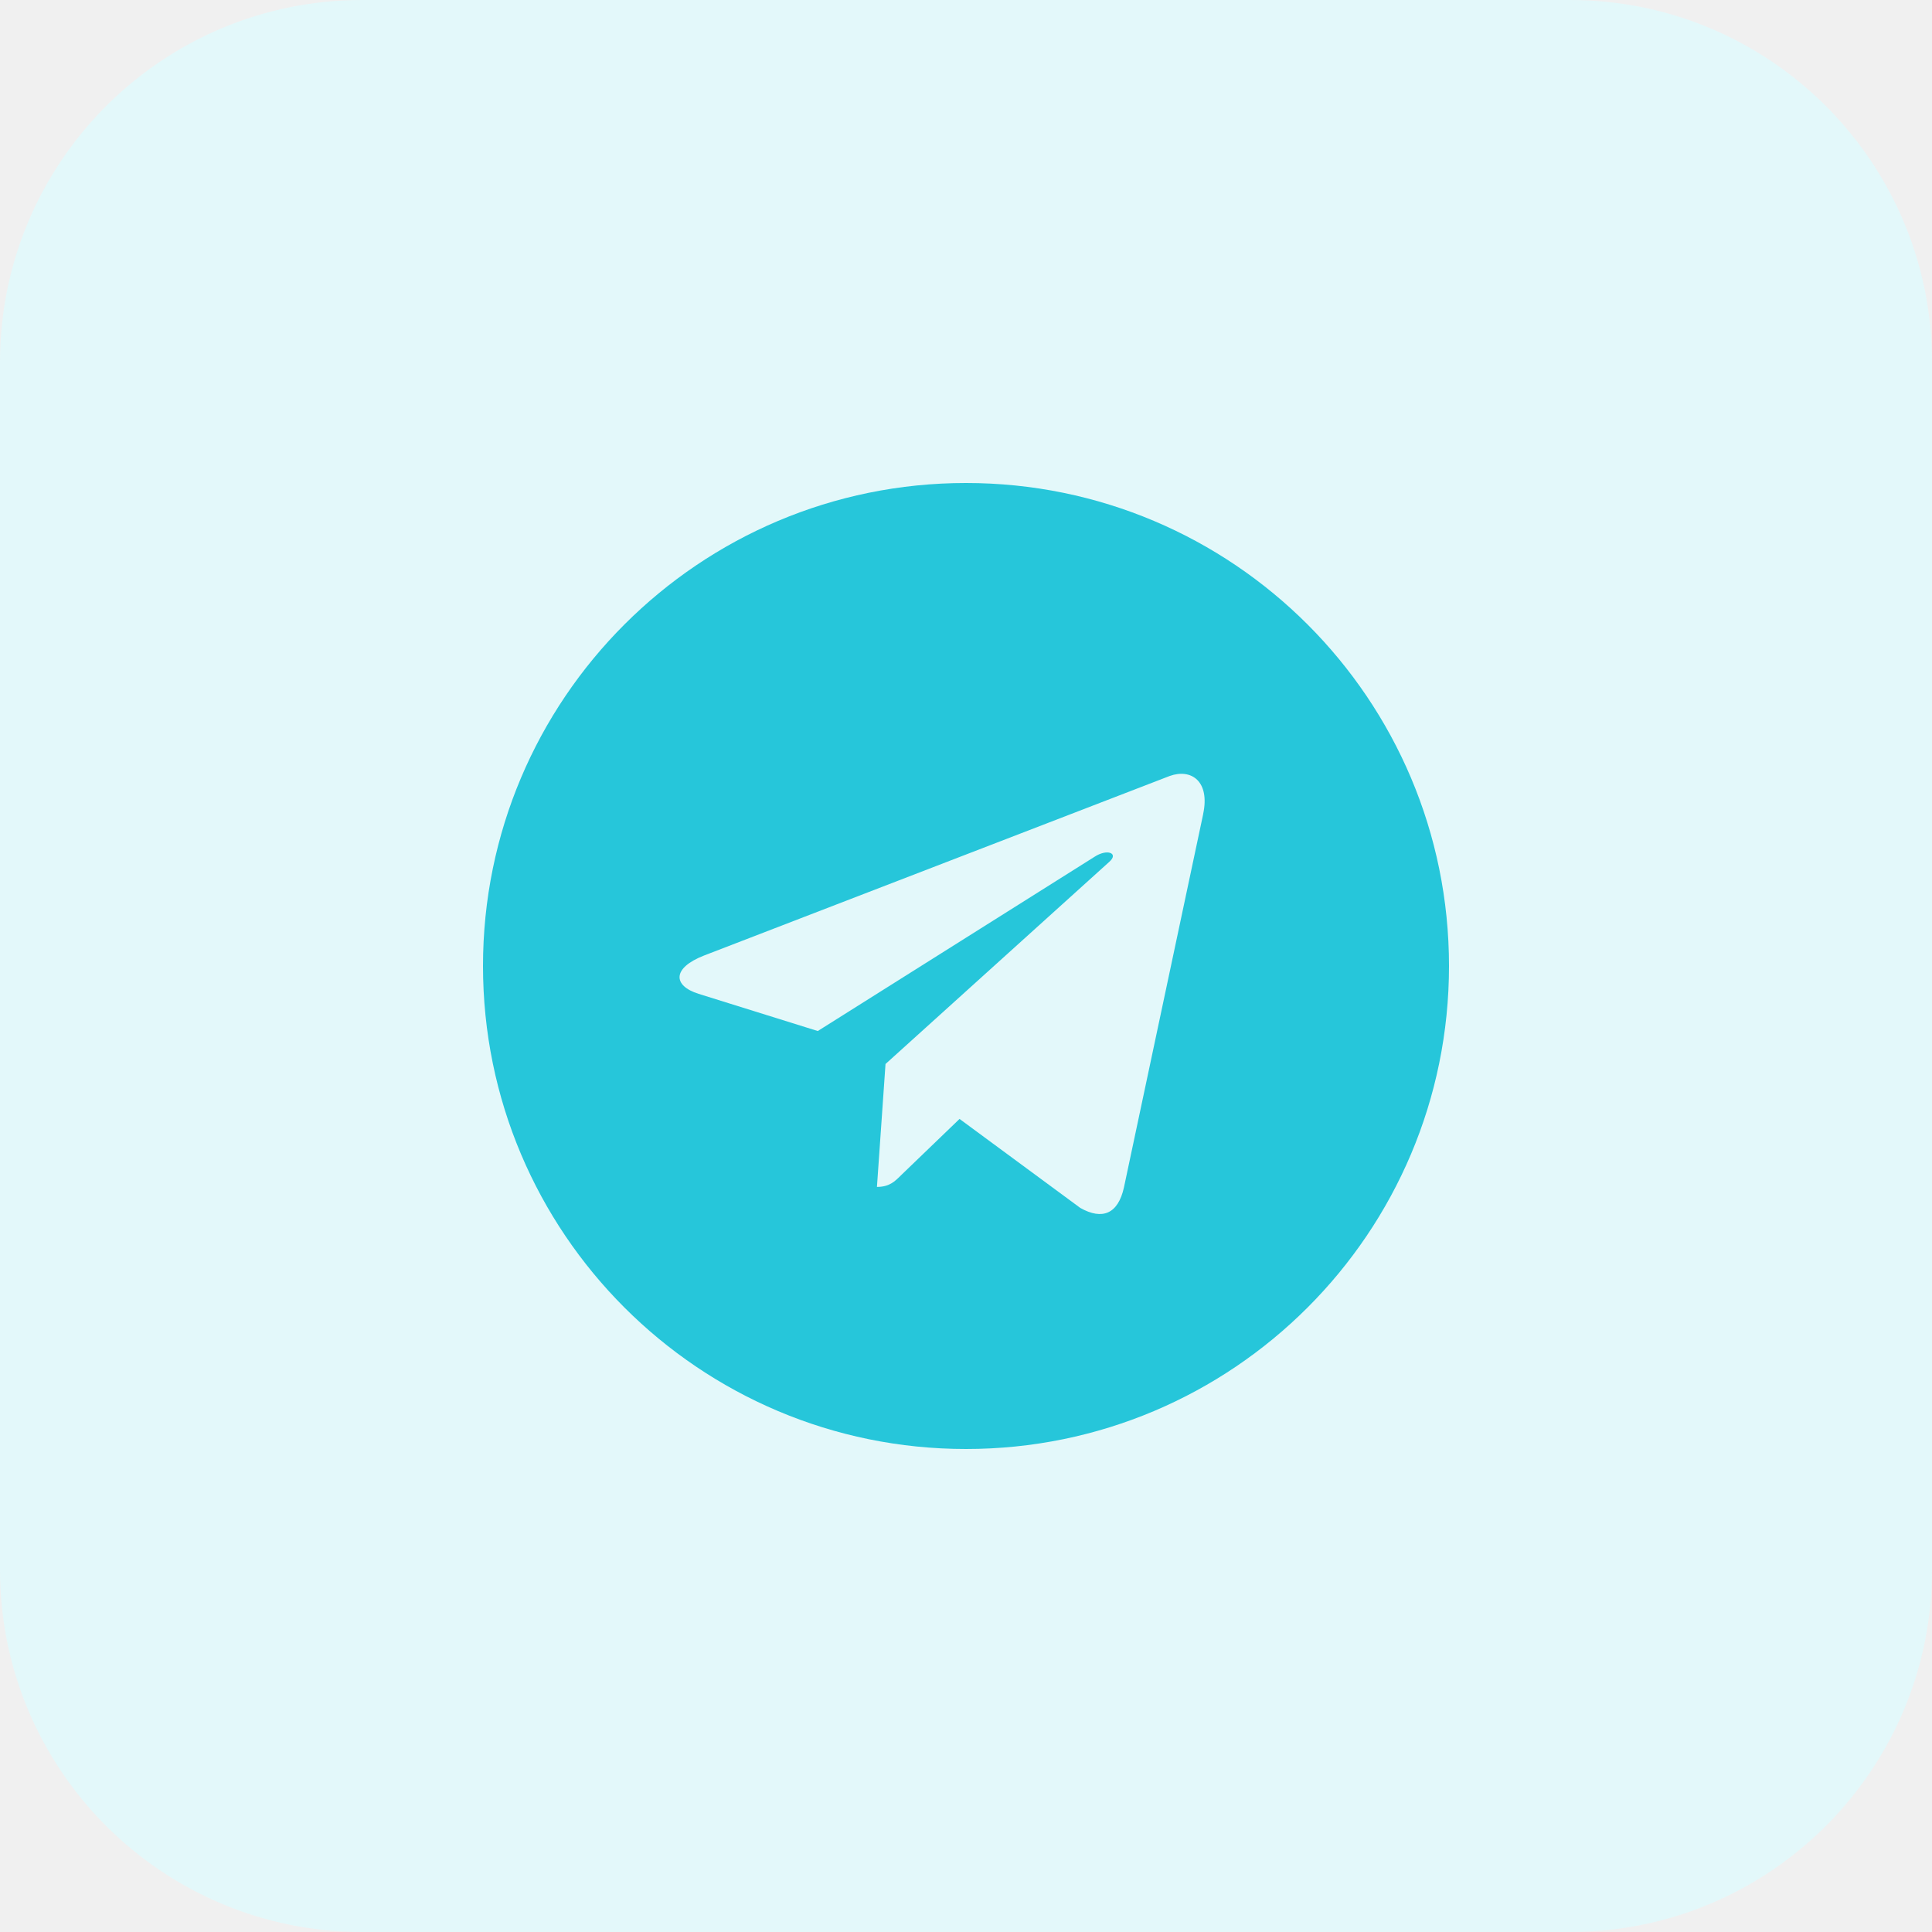
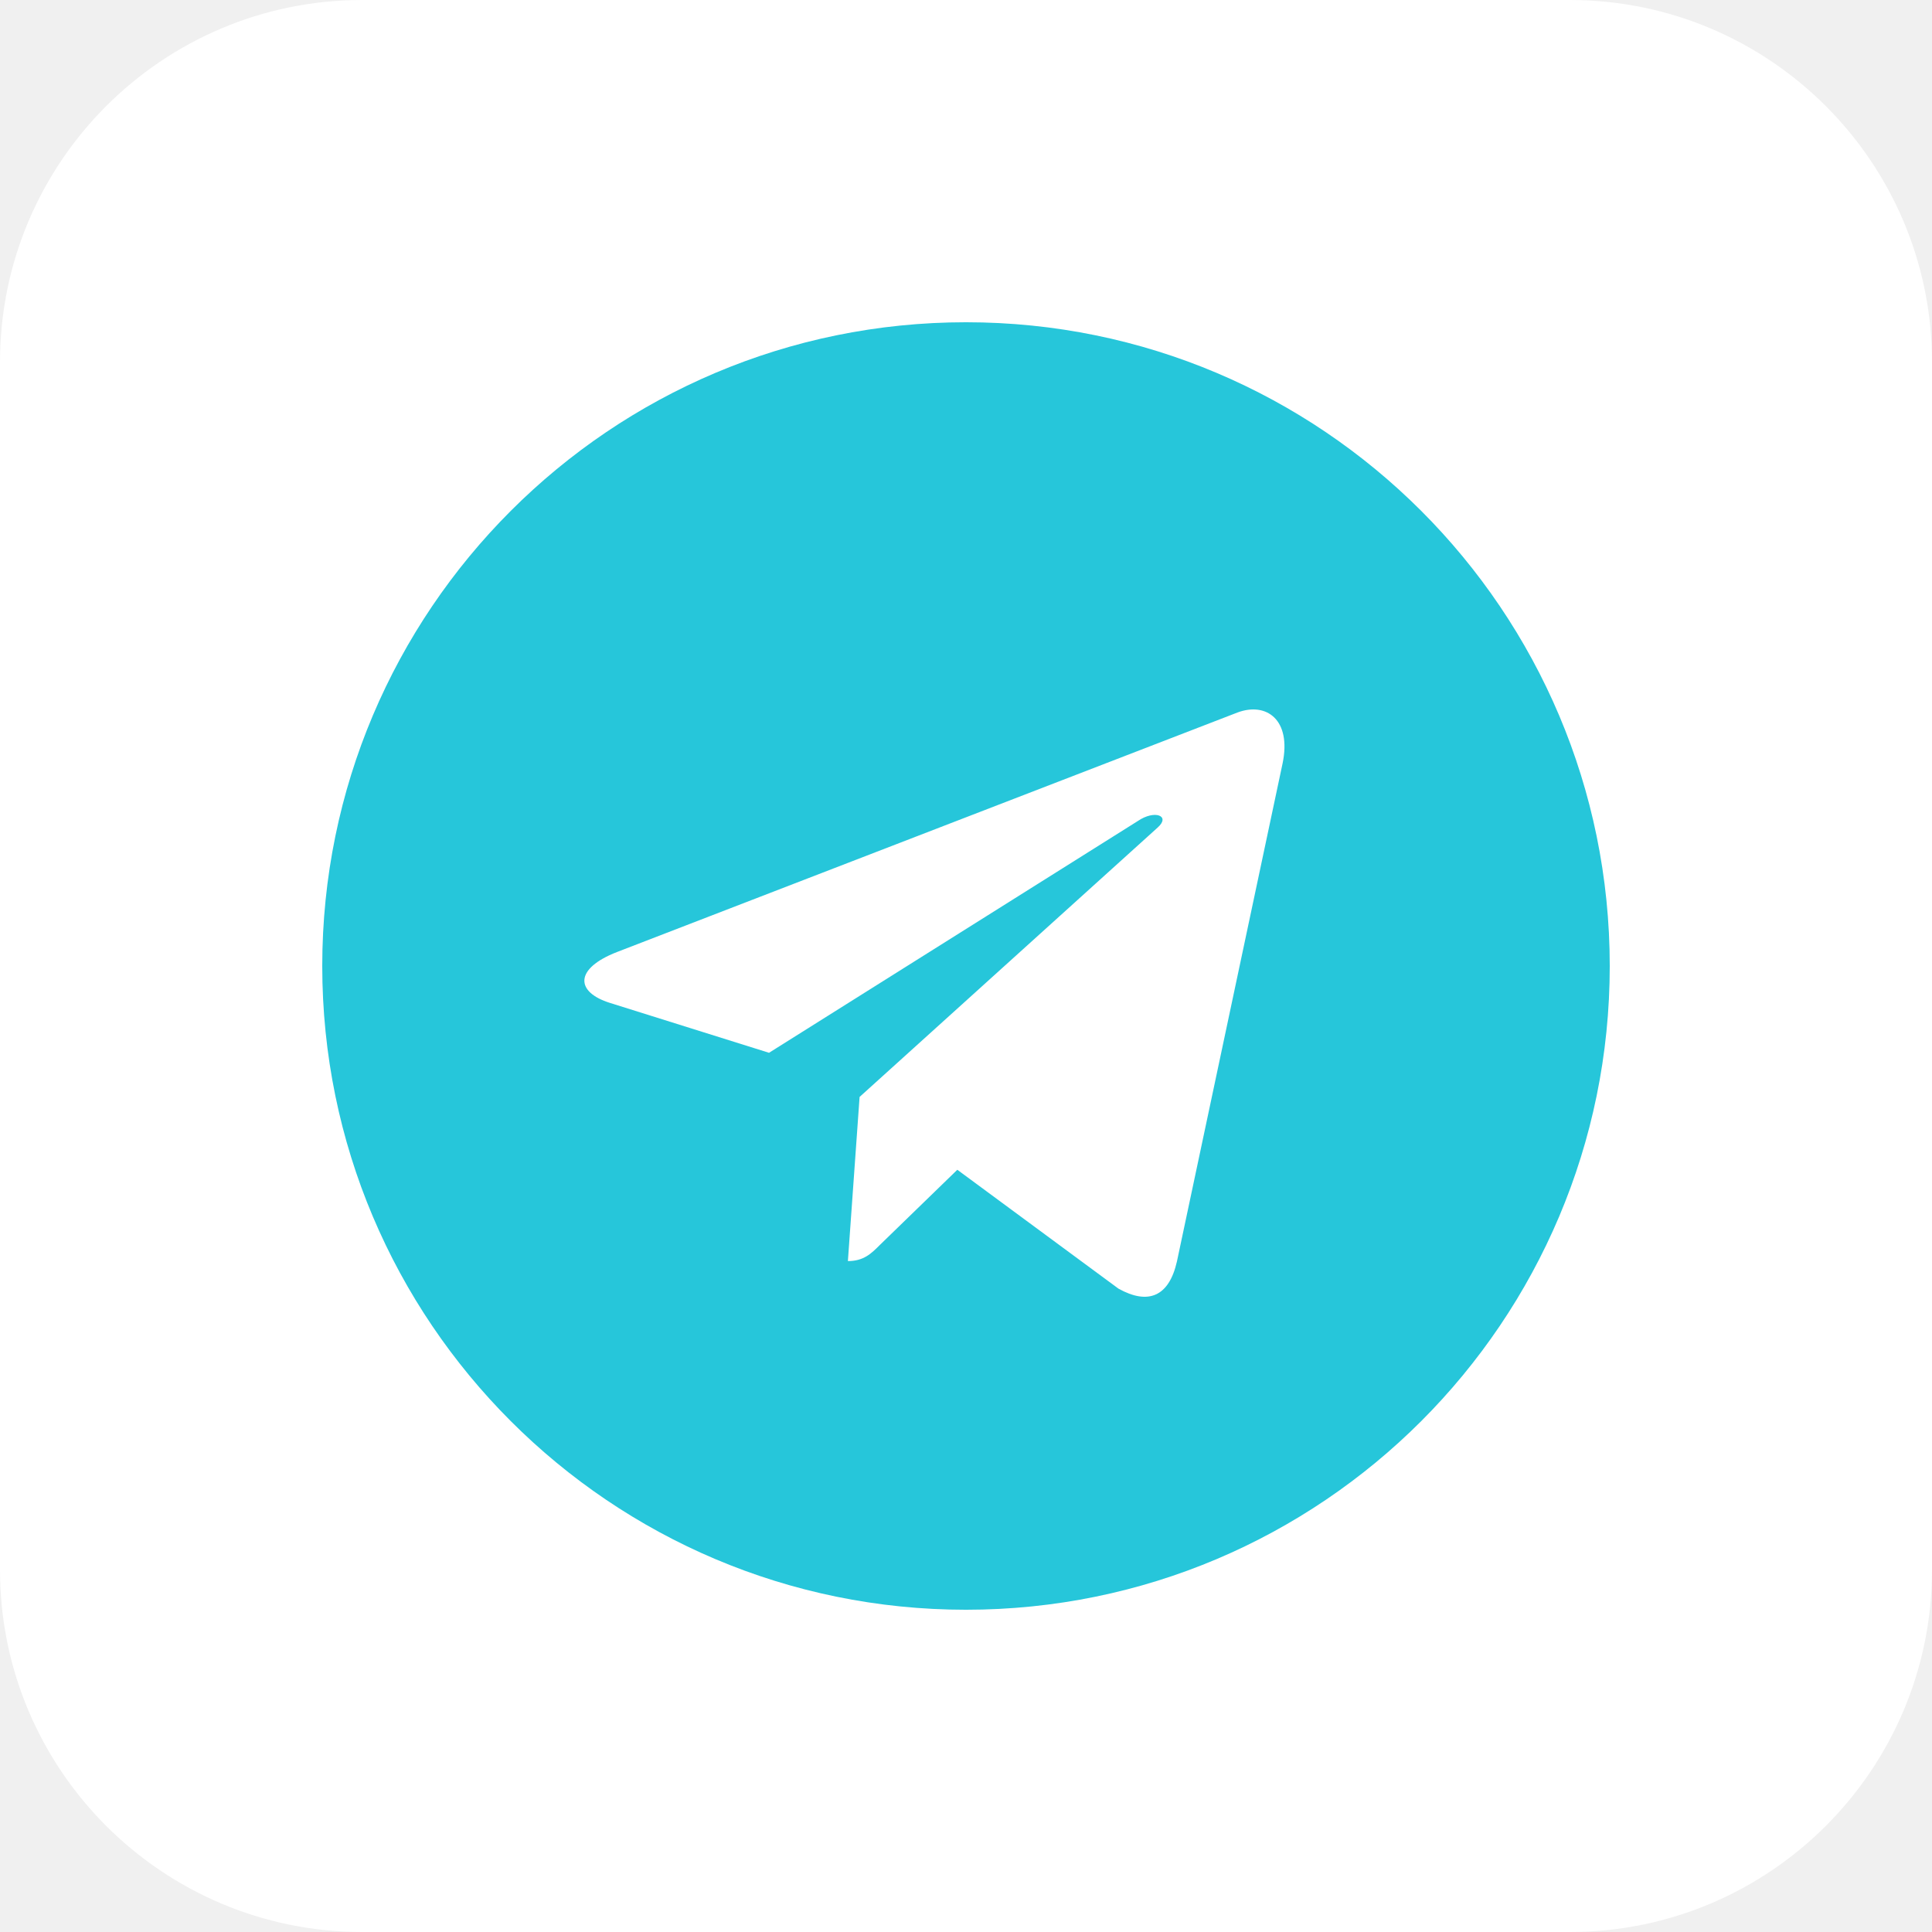
- <svg xmlns="http://www.w3.org/2000/svg" id="Bold" enable-background="new 0 0 32 32" height="512" viewBox="0 0 32 32" width="512">
-   <path d="m26 32h-20c-3.314 0-6-2.686-6-6v-20c0-3.314 2.686-6 6-6h20c3.314 0 6 2.686 6 6v20c0 3.314-2.686 6-6 6z" fill="#e3f8fa" />
-   <path d="m16 24c4.419 0 8-3.581 8-8s-3.581-8-8-8-8 3.581-8 8 3.581 8 8 8zm-4.34-8.173 7.713-2.974c.358-.129.671.087.555.629l.001-.001-1.313 6.187c-.097.438-.358.545-.723.339l-2-1.474-.965.929c-.107.107-.197.197-.403.197l.142-2.036 3.707-3.349c.161-.142-.036-.222-.248-.081l-4.581 2.884-1.974-.616c-.43-.135-.439-.428.089-.634z" fill="#26c6da" />
+ <svg xmlns="http://www.w3.org/2000/svg" version="1.1" id="Bold" x="0px" y="0px" viewBox="0 0 512 512" style="enable-background:new 0 0 512 512;" xml:space="preserve">
+   <style type="text/css">
+ 	.st0{fill:#FFFFFF;}
+ 	.st1{fill:#26C6DA;}
+ </style>
+   <path class="st0" d="M416,512H96c-53,0-96-43-96-96V96C0,43,43,0,96,0h320c53,0,96,43,96,96v320C512,469,469,512,416,512z" />
+   <path class="st1" d="M256,426.6c94.2,0,170.6-76.4,170.6-170.6S350.2,85.4,256,85.4S85.4,161.8,85.4,256S161.8,426.6,256,426.6z   M163.5,252.3L328,188.8c7.6-2.8,14.3,1.9,11.9,13.5l0,0l-28,132c-2.1,9.3-7.6,11.6-15.5,7.2L253.7,310l-20.5,19.9  c-2.3,2.3-4.3,4.3-8.5,4.3l3.1-43.5l79-71.4c3.5-3.1-0.8-4.8-5.3-1.7l-97.7,61.4l-42.1-13.2C152.4,262.9,152.2,256.7,163.5,252.3  L163.5,252.3z" />
</svg>
